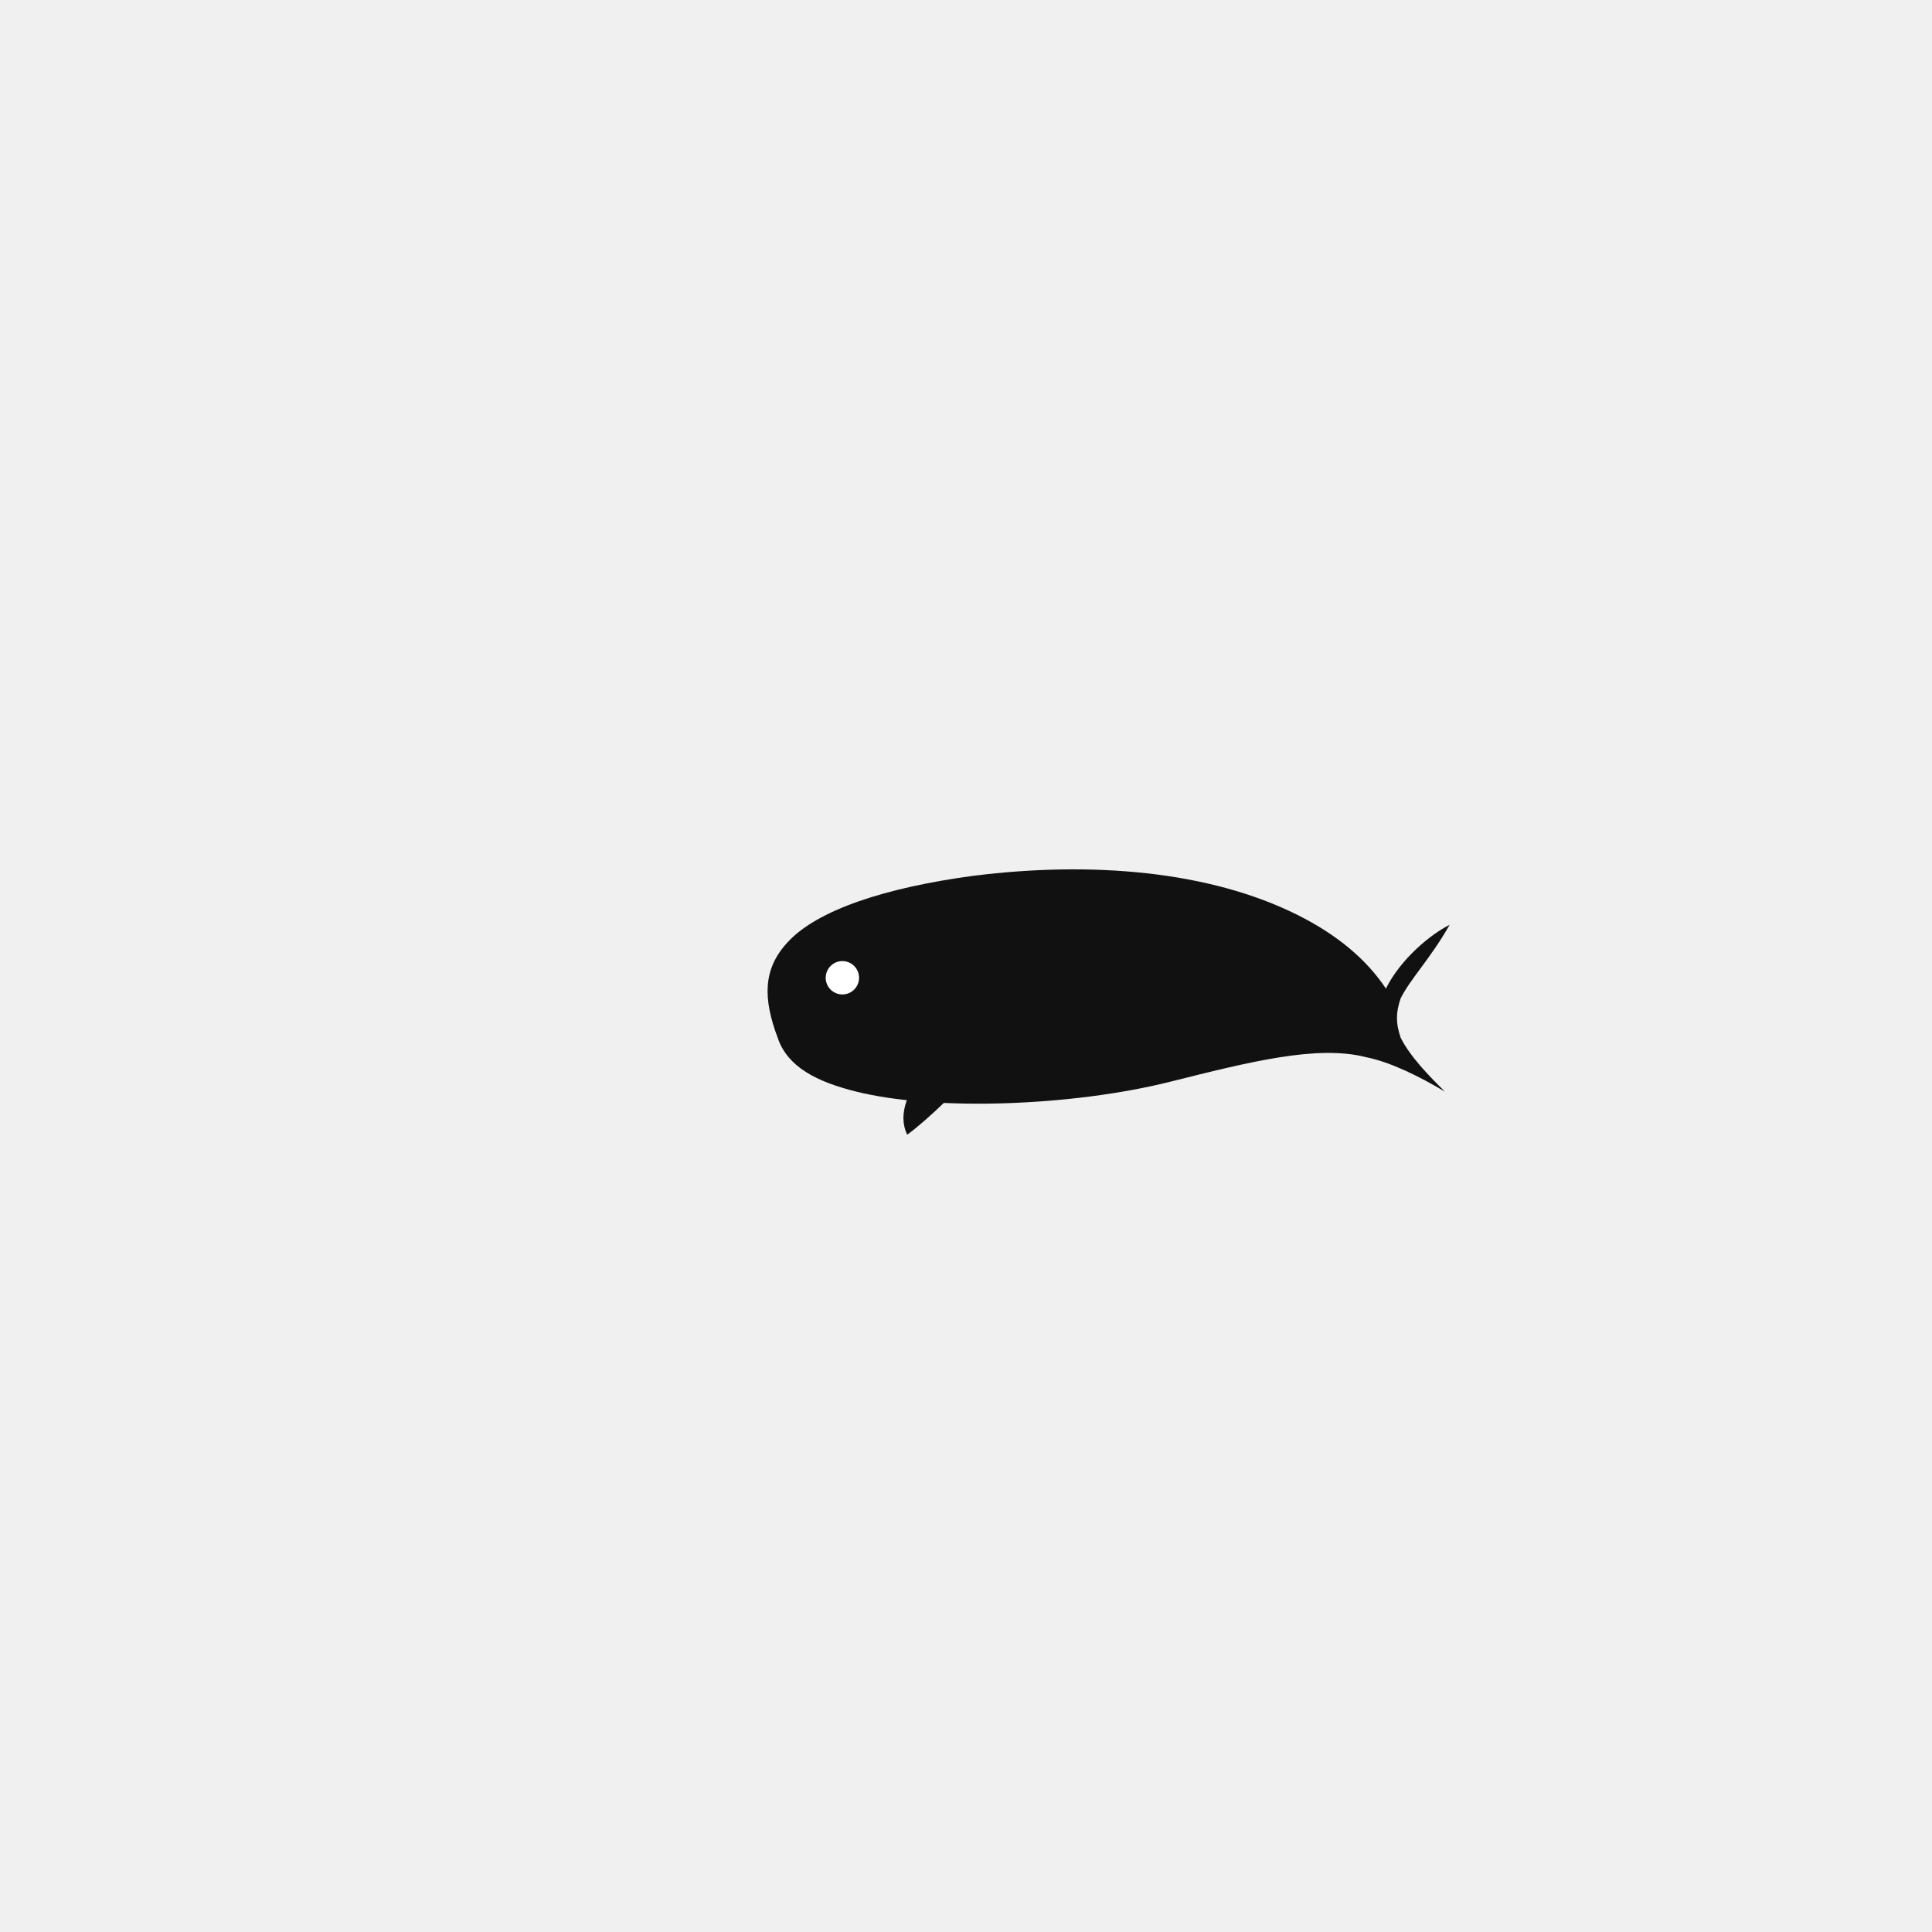
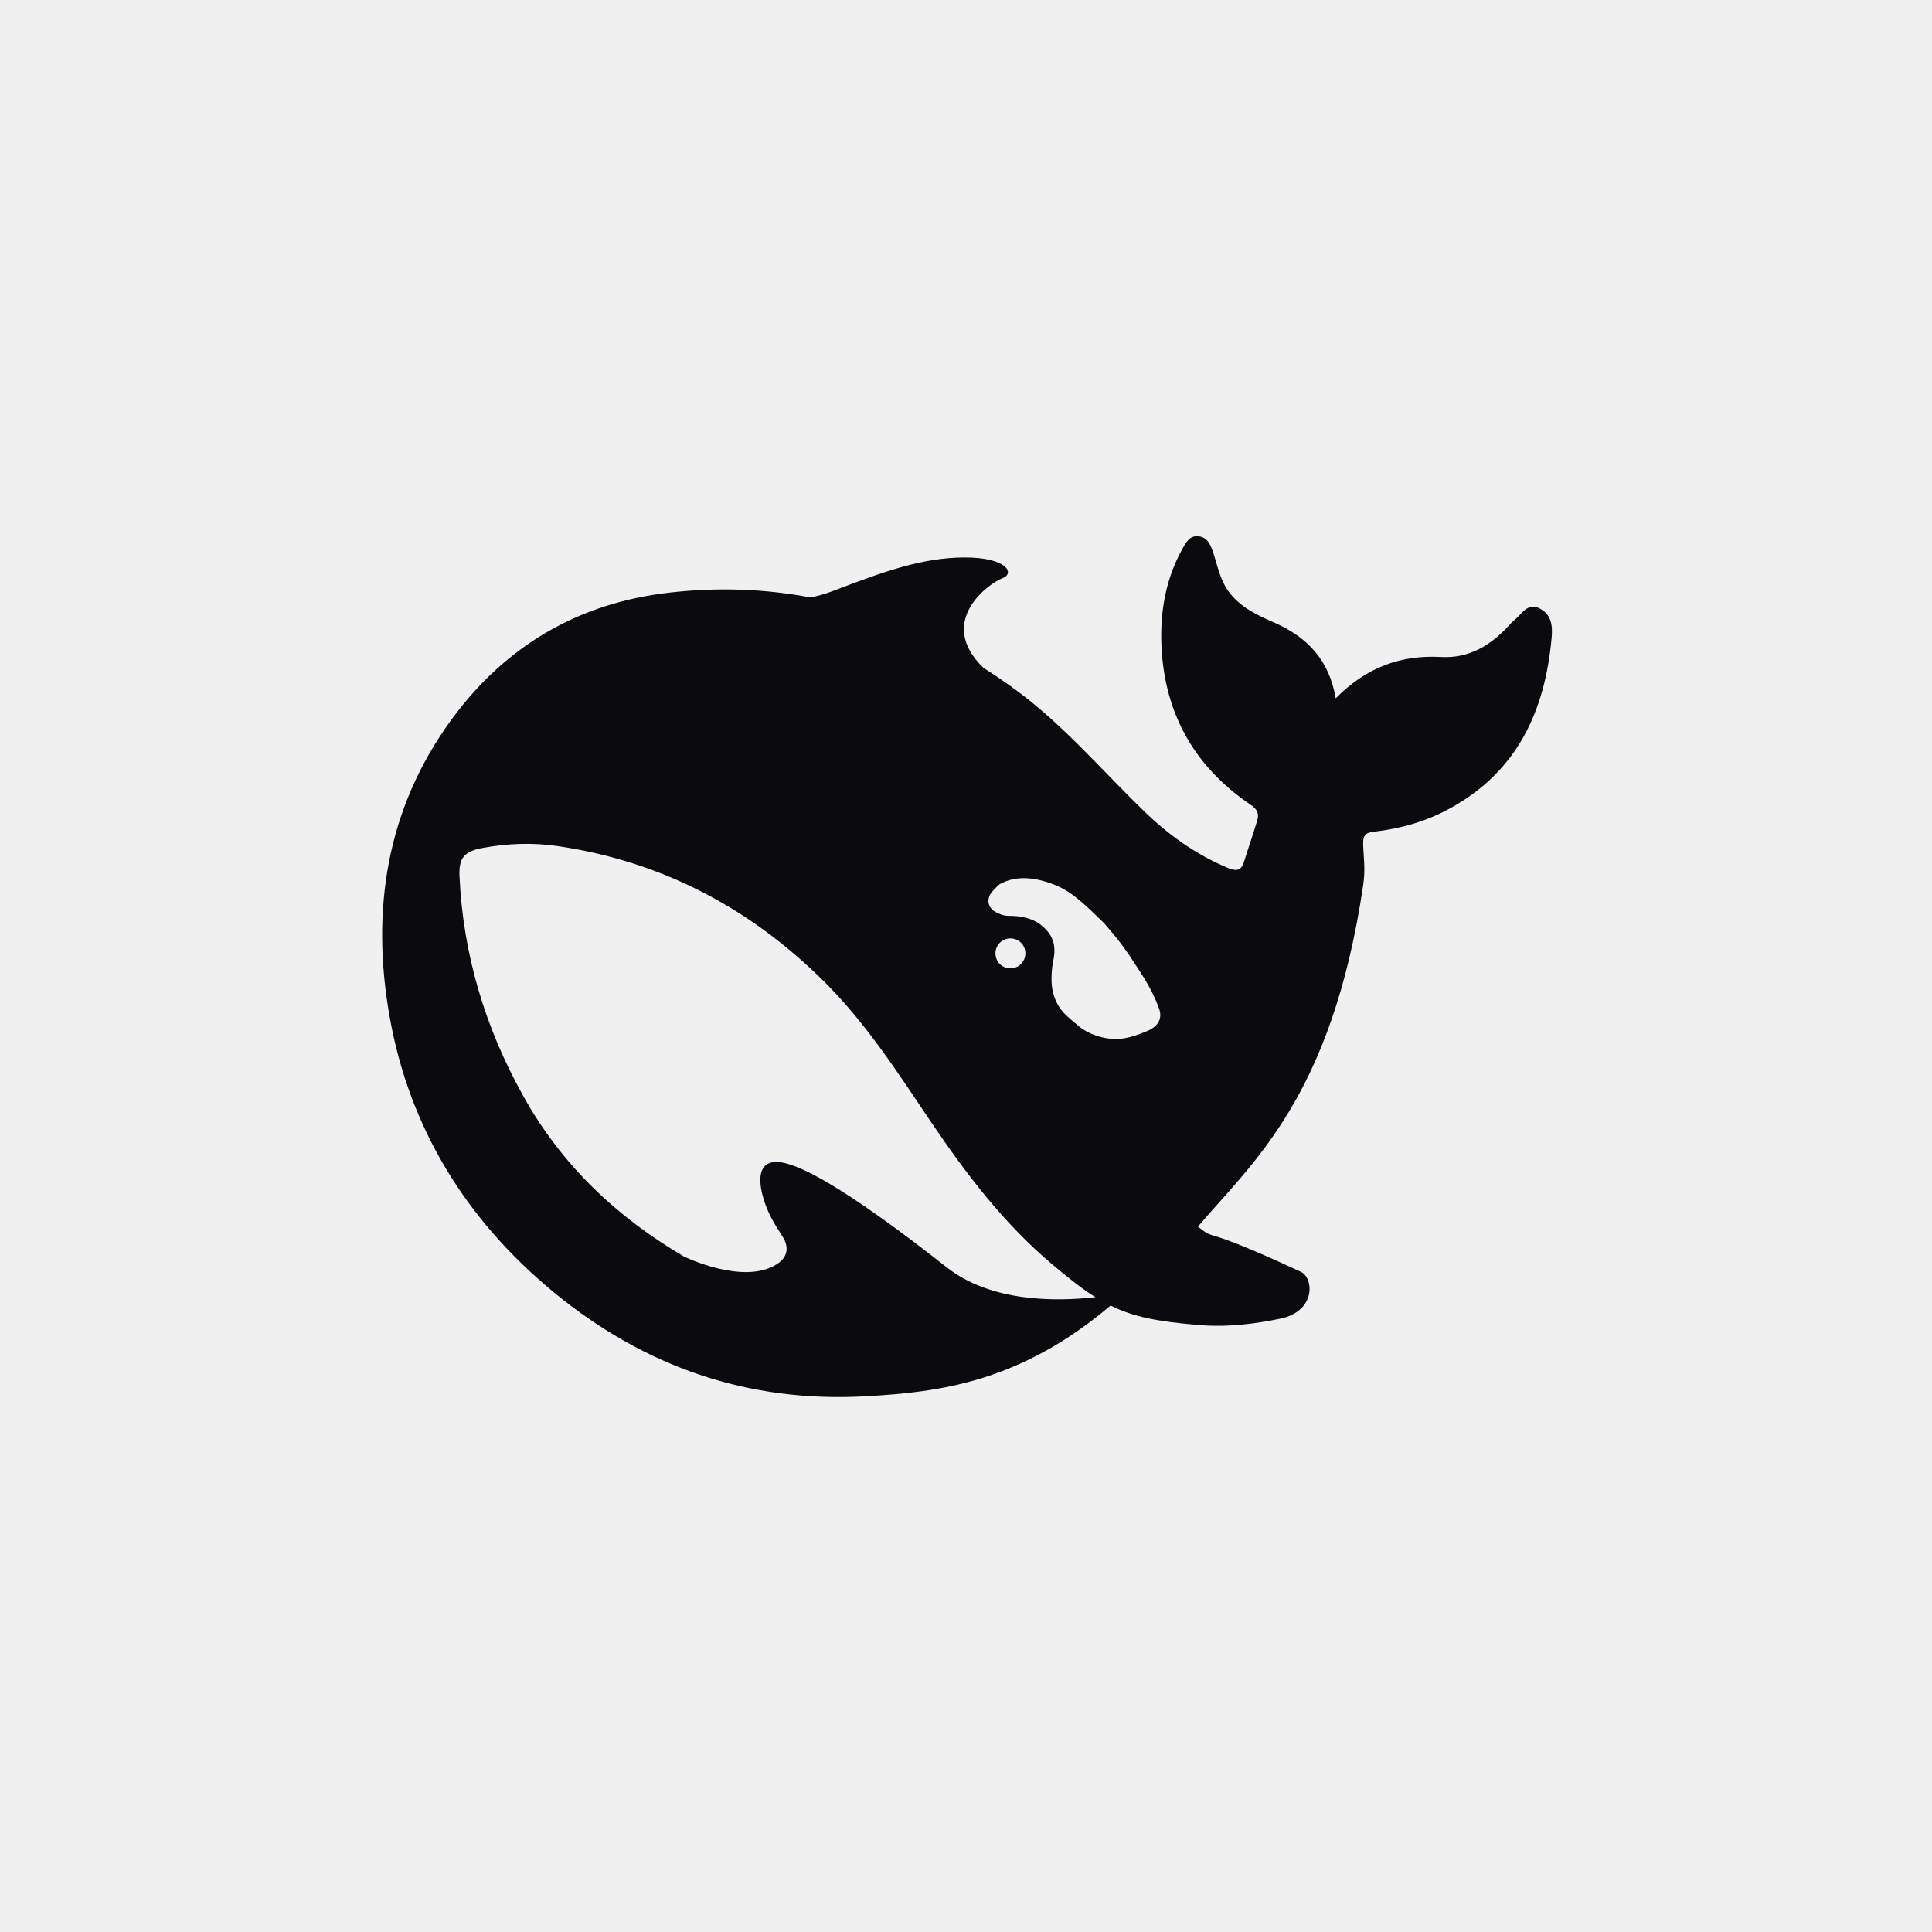
<svg xmlns="http://www.w3.org/2000/svg" viewBox="0 0 1024 1024" width="1024" height="1024">
-   <g transform="translate(512,512) scale(0.52) translate(-512,-512)">
-     <path fill="#111111" d="       M 320 585       C 305 545, 305 515, 330 488       C 360 455, 430 432, 520 420       C 640 405, 760 415, 850 460       C 890 480, 920 505, 940 535       C 955 505, 985 480, 1005 470       C 985 505, 965 525, 955 545       C 950 560, 950 570, 955 585       C 965 605, 985 625, 1000 640       C 975 625, 945 610, 920 605       C 870 592, 800 610, 720 630       C 620 655, 480 660, 400 640       C 360 630, 330 615, 320 585       Z" />
-     <path fill="#111111" d="       M 480 598       C 452 640, 442 662, 452 684       C 474 668, 506 636, 532 608       Z" />
-     <circle cx="386" cy="524" r="17" fill="#FFFFFF" />
+   <g transform="translate(512,512) scale(11.032) translate(-28.05,-20.65)">
+     <path fill="#0A0A0F" d="M55.613,3.471c-.595-.292-.852.264-1.2.547-.119.091-.22.209-.321.319-.87.929-1.887,1.54-3.215,1.467-1.942-.109-3.599.501-5.065,1.986-.311-1.831-1.346-2.925-2.922-3.626-.824-.364-1.658-.729-2.235-1.522-.403-.565-.513-1.193-.714-1.813-.128-.373-.257-.756-.687-.82-.467-.073-.65.319-.834.647-.733,1.339-1.017,2.815-.989,4.31.064,3.362,1.484,6.041,4.305,7.945.321.219.403.437.302.756-.192.656-.421,1.294-.623,1.95-.128.419-.321.51-.769.328-1.548-.647-2.885-1.603-4.067-2.76-2.006-1.941-3.819-4.082-6.082-5.758-.531-.392-1.062-.756-1.612-1.103-2.308-2.241.302-4.082.907-4.3.632-.228.22-1.012-1.823-1.002-2.042.009-3.911.692-6.292,1.603-.348.137-.715.237-1.09.319-2.162-.41-4.405-.501-6.75-.237-4.415.492-7.941,2.578-10.533,6.141C.191,13.129-.541,17.994.356,23.069c.943,5.348,3.673,9.776,7.868,13.239,4.351,3.59,9.361,5.348,15.076,5.011,3.471-.2,7.336-.665,11.696-4.355,1.099.547,2.253.765,4.167.929,1.475.137,2.894-.073,3.993-.3,1.722-.364,1.603-1.959.98-2.251-5.047-2.351-3.938-1.394-4.946-2.168,2.564-3.034,6.43-6.186,7.941-16.4.119-.811.018-1.321,0-1.977-.009-.401.082-.556.54-.601,1.264-.146,2.491-.492,3.618-1.111,3.27-1.786,4.589-4.72,4.9-8.236.046-.538-.009-1.093-.577-1.376ZM27.119,35.123c-4.891-3.845-7.263-5.111-8.243-5.057-.916.055-.751,1.103-.55,1.786.211.674.485,1.139.87,1.731.266.392.449.975-.266,1.412-1.575.975-4.314-.328-4.442-.392-3.187-1.877-5.853-4.355-7.73-7.744-1.813-3.262-2.867-6.761-3.041-10.496-.046-.902.22-1.221,1.117-1.385,1.181-.219,2.4-.264,3.581-.091,4.992.729,9.242,2.961,12.804,6.496,2.033,2.014,3.572,4.419,5.157,6.77,1.685,2.496,3.499,4.875,5.807,6.824.815.683,1.465,1.203,2.088,1.585-1.877.209-5.01.255-7.153-1.44ZM29.464,20.044c0-.401.321-.72.724-.72.092,0,.174.018.247.045.101.037.192.091.266.173.128.128.202.31.202.501,0,.401-.321.72-.723.72s-.715-.319-.715-.72ZM36.745,23.78c-.467.191-.934.355-1.383.373-.696.036-1.456-.246-1.868-.592-.641-.538-1.099-.838-1.291-1.777-.083-.401-.037-1.02.037-1.376.165-.765-.018-1.257-.559-1.704-.44-.364-.998-.465-1.612-.465-.229,0-.44-.1-.595-.182-.257-.128-.467-.446-.266-.838.064-.127.376-.437.449-.492.834-.474,1.795-.319,2.684.036.824.337,1.447.957,2.345,1.831.916,1.057,1.081,1.349,1.603,2.141.412.62.788,1.257,1.044,1.986.156.456-.046.829-.586,1.057Z" />
  </g>
</svg>
